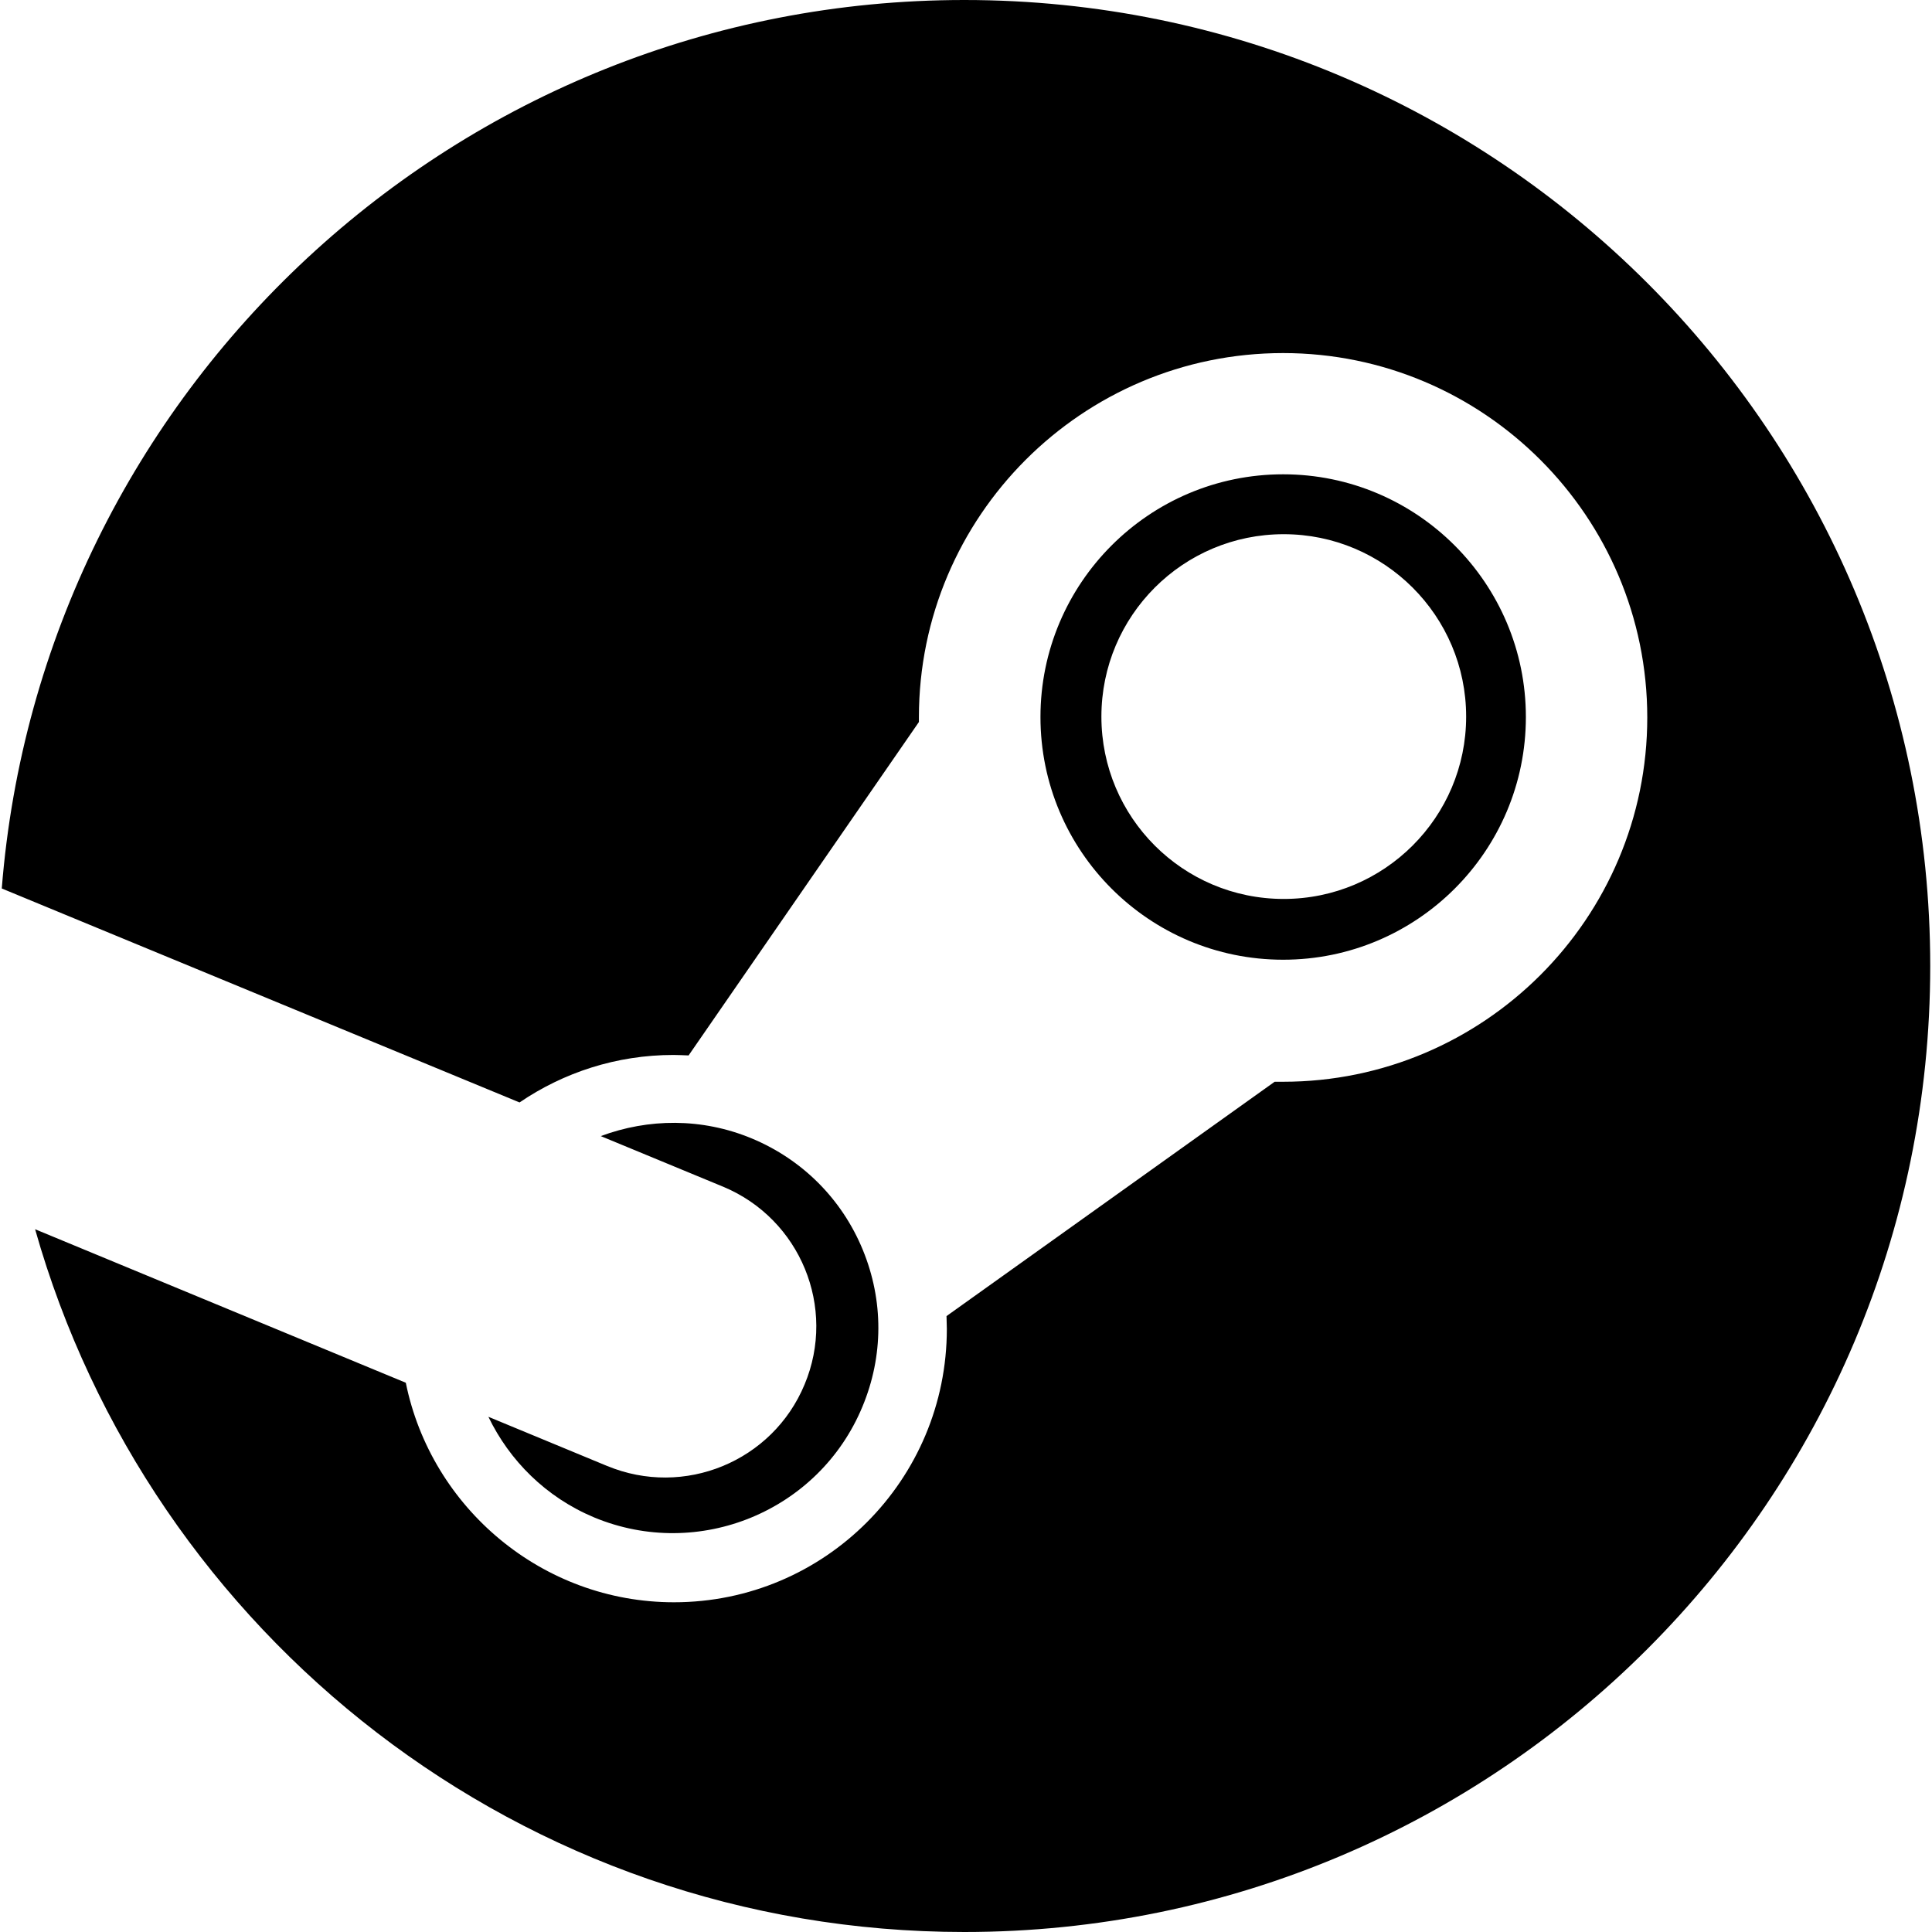
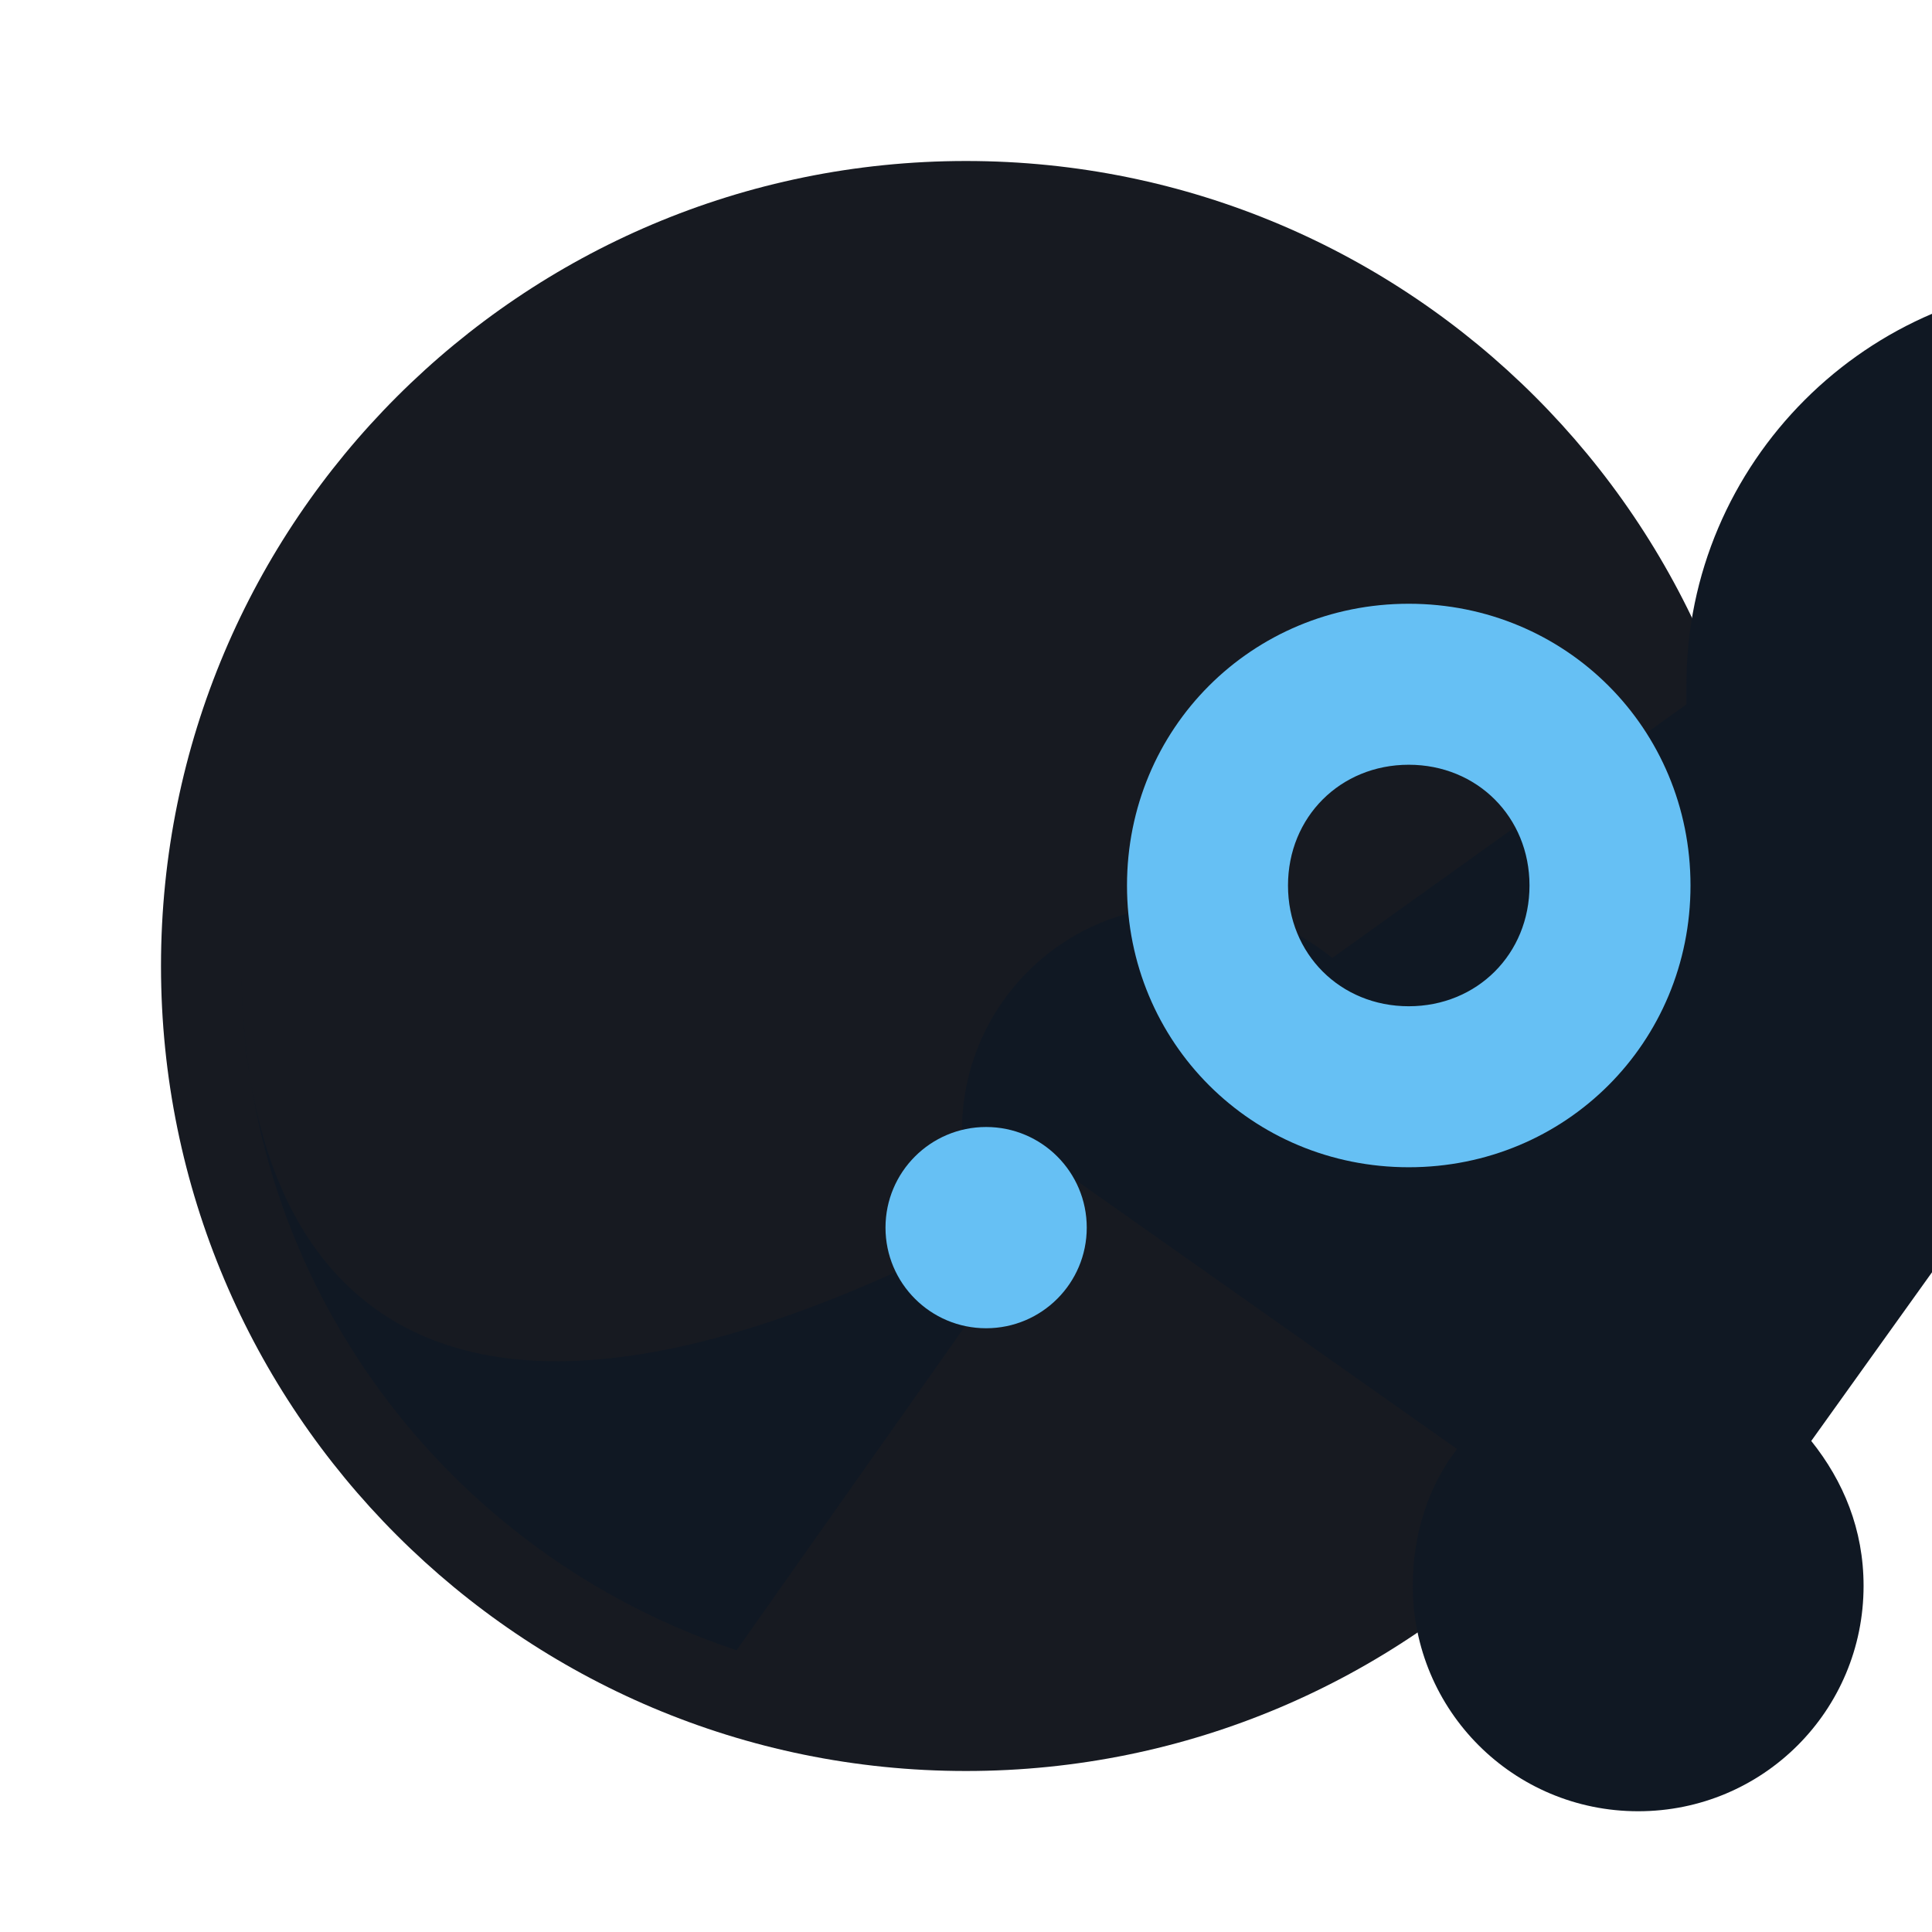
- <svg xmlns="http://www.w3.org/2000/svg" role="img" viewBox="0 0 24 24">
-   <path d="M11.979 0C5.678 0 .511 4.86.022 11.037l6.432 2.658c.545-.371 1.203-.59 1.912-.59.063 0 .125.004.188.006l2.861-4.142V8.91c0-2.495 2.028-4.524 4.524-4.524 2.494 0 4.524 2.031 4.524 4.527s-2.03 4.525-4.524 4.525h-.105l-4.076 2.911c0 .052.004.105.004.159 0 1.875-1.515 3.396-3.39 3.396-1.635 0-3.016-1.173-3.331-2.727L.436 15.27C1.862 20.307 6.486 24 11.979 24c6.627 0 11.999-5.373 11.999-12S18.605 0 11.979 0zM7.54 18.21l-1.473-.61c.262.543.714.999 1.314 1.25 1.297.539 2.793-.076 3.332-1.375.263-.63.264-1.319.005-1.949s-.75-1.121-1.377-1.383c-.624-.26-1.29-.249-1.878-.03l1.523.63c.956.4 1.409 1.5 1.009 2.455-.397.957-1.497 1.41-2.454 1.012H7.54zm11.415-9.303c0-1.662-1.353-3.015-3.015-3.015-1.665 0-3.015 1.353-3.015 3.015 0 1.665 1.35 3.015 3.015 3.015 1.663 0 3.015-1.35 3.015-3.015zm-5.273-.005c0-1.252 1.013-2.266 2.265-2.266 1.249 0 2.266 1.014 2.266 2.266 0 1.251-1.017 2.265-2.266 2.265-1.253 0-2.265-1.014-2.265-2.265z" />
+ <svg xmlns="http://www.w3.org/2000/svg" viewBox="0 0 48 48" width="48" height="48">
+   <circle cx="24" cy="24" r="20" fill="#171A21" />
+   <path fill="#101823" d="M24 6c-9.9 0-18 8.1-18 18 0 7.9 5.1 14.6 12.3 17l6.7-9.5c-.7-.9-1.1-2.1-1.1-3.4 0-3.1 2.5-5.6 5.6-5.6 1.4 0 2.6.5 3.6 1.3l8.8-6.3v-.5c0-5.5 4.5-10 10-10s10 4.5 10 10-4.5 10-10 10h-.6l-6.3 8.8c.8 1 1.3 2.2 1.3 3.6 0 3.1-2.5 5.6-5.6 5.6-3.1 0-5.6-2.5-5.6-5.6 0-1.3.4-2.5 1.1-3.4l-9.5-6.7C10.6 38.6 6 31.9 6 24c0-9.9 8.1-18 18-18z" />
+   <path fill="#66C0F4" d="M35 15c-3.9 0-7 3.1-7 7s3.1 7 7 7 7-3.1 7-7-3.1-7-7-7zm0 10c-1.7 0-3-1.3-3-3s1.3-3 3-3 3 1.3 3 3-1.3 3-3 3z" />
+   <circle cx="24.5" cy="30.5" r="2.5" fill="#66C0F4" />
</svg>
